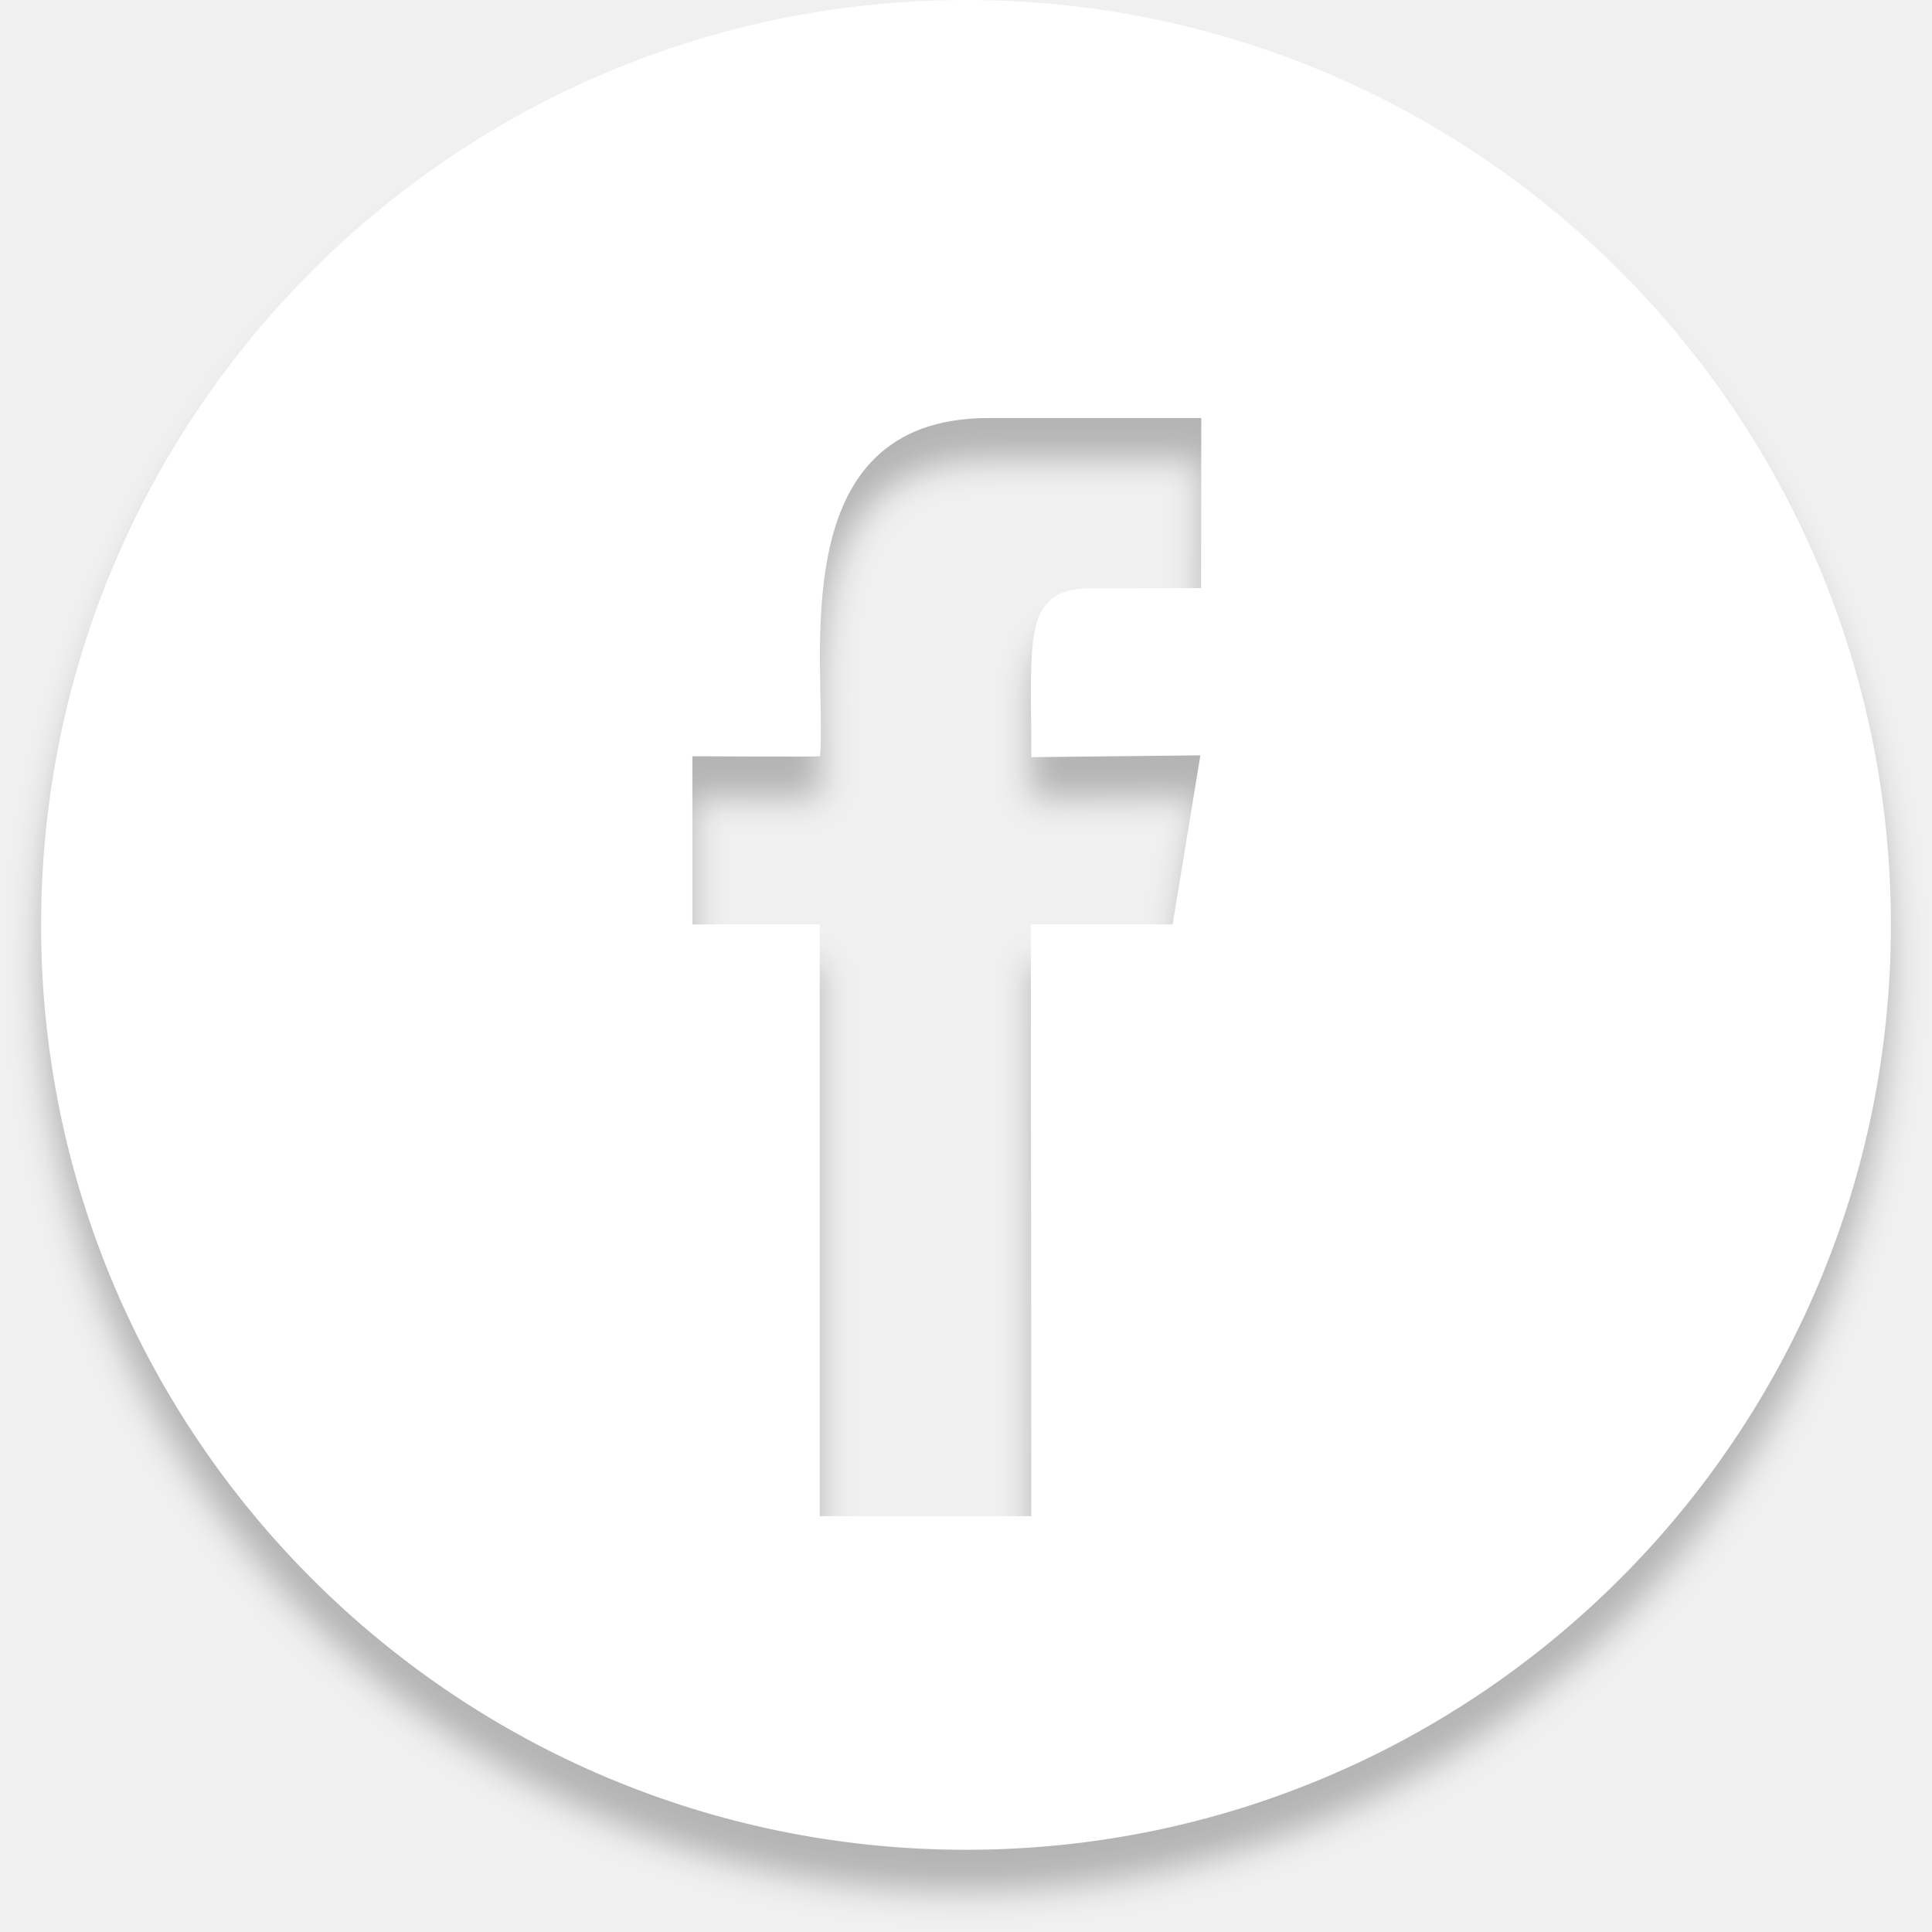
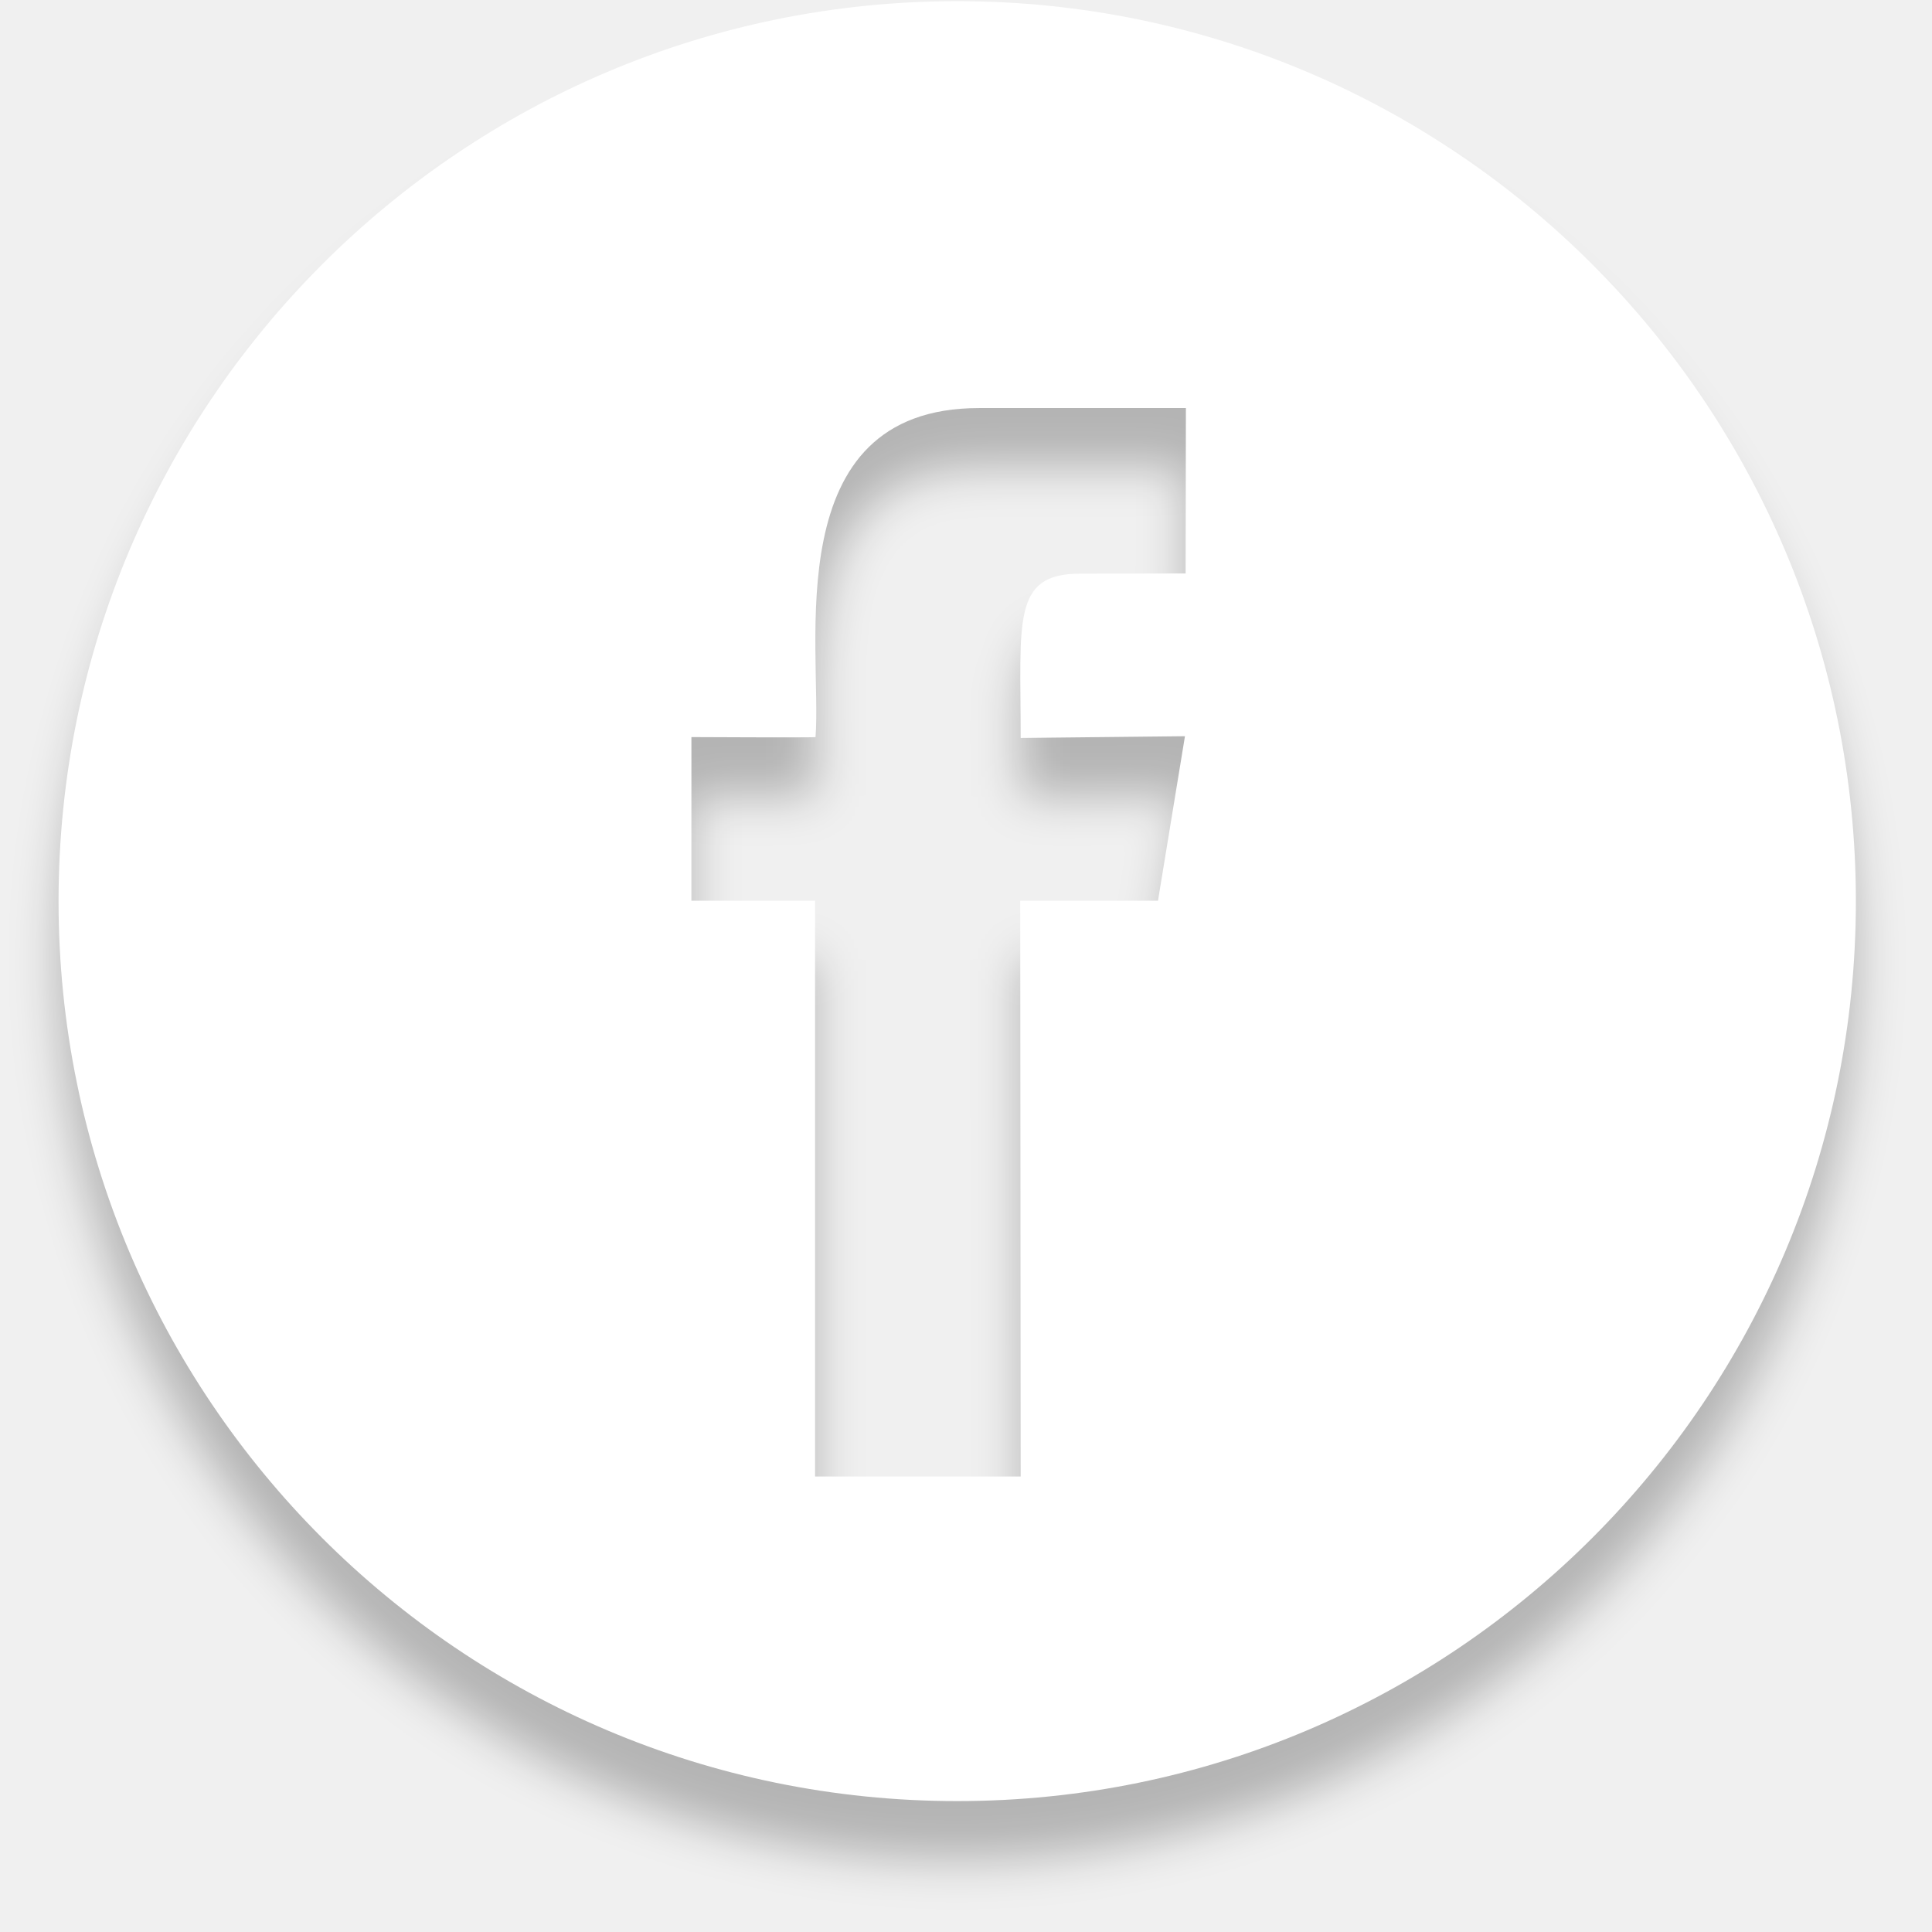
- <svg xmlns="http://www.w3.org/2000/svg" width="47" height="47" viewBox="0 0 47 47">
+ <svg xmlns="http://www.w3.org/2000/svg" width="33" height="33" viewBox="0 0 33 33">
  <defs>
-     <mask id="xjsrb" width="2" height="2" x="-1" y="-1">
-       <path fill="#fff" d="M1 0h45v45H1z" />
-       <path d="M29.219 14.307l-2.649.005c-1.707 0-1.481 1.188-1.481 4.108l4.113-.045-.676 4.113h-3.448l.01 14.396h-5.146V22.488h-3.098v-4.09s3.107.016 3.107 0c.17-2.199-.99-8.228 4.093-8.228h5.18zM.999 22.5C1 34.926 11.074 45 23.5 45 35.927 45 46 34.926 46 22.5S35.927 0 23.5 0C11.074 0 1 10.074 1 22.5z" />
+     <mask id="c606b" width="2" height="2" x="-1" y="-1">
+       <path fill="#fff" d="M1 0h31v31H1z" />
+       <path d="M20.251 9.795l-1.806.004c-1.165 0-1.011.811-1.011 2.806l2.806-.03-.461 2.81h-2.353l.008 9.835h-3.512v-9.835H11.81V12.59s2.12.011 2.12 0c.115-1.502-.675-5.62 2.792-5.62h3.534zM1 15.393c0 8.49 6.872 15.371 15.35 15.371s15.35-6.882 15.35-15.37C31.7 6.902 24.828.02 16.35.02S1 6.903 1 15.393z" />
    </mask>
-     <filter id="xjsra" width="67" height="68" x="-10" y="-11" filterUnits="userSpaceOnUse">
-       <feOffset dy="1" in="SourceGraphic" result="FeOffset1201Out" />
-       <feGaussianBlur in="FeOffset1201Out" result="FeGaussianBlur1202Out" stdDeviation="0.4 0.4" />
+     <filter id="c606a" width="53" height="54" x="-10" y="-11" filterUnits="userSpaceOnUse">
+       <feOffset dy="1" in="SourceGraphic" result="FeOffset1103Out" />
+       <feGaussianBlur in="FeOffset1103Out" result="FeGaussianBlur1104Out" stdDeviation="0.4 0.4" />
    </filter>
  </defs>
  <g>
    <g>
-       <g filter="url(#xjsra)">
-         <path fill="none" d="M29.219 14.307l-2.649.005c-1.707 0-1.481 1.188-1.481 4.108l4.113-.045-.676 4.113h-3.448l.01 14.396h-5.146V22.488h-3.098v-4.09s3.107.016 3.107 0c.17-2.199-.99-8.228 4.093-8.228h5.18zM.999 22.5C1 34.926 11.074 45 23.5 45 35.927 45 46 34.926 46 22.5S35.927 0 23.5 0C11.074 0 1 10.074 1 22.5z" mask="url(&quot;#xjsrb&quot;)" />
-         <path fill-opacity=".25" d="M29.219 14.307l-2.649.005c-1.707 0-1.481 1.188-1.481 4.108l4.113-.045-.676 4.113h-3.448l.01 14.396h-5.146V22.488h-3.098v-4.09s3.107.016 3.107 0c.17-2.199-.99-8.228 4.093-8.228h5.18zM.999 22.5C1 34.926 11.074 45 23.5 45 35.927 45 46 34.926 46 22.5S35.927 0 23.5 0C11.074 0 1 10.074 1 22.5z" />
+       <g filter="url(#c606a)">
+         <path fill="none" d="M20.251 9.795l-1.806.004c-1.165 0-1.011.811-1.011 2.806l2.806-.03-.461 2.81h-2.353l.008 9.835h-3.512v-9.835H11.81V12.59s2.12.011 2.12 0c.115-1.502-.675-5.62 2.792-5.62h3.534zM1 15.393c0 8.49 6.872 15.371 15.35 15.371s15.35-6.882 15.35-15.37C31.7 6.902 24.828.02 16.35.02S1 6.903 1 15.393z" mask="url(&quot;#c606b&quot;)" />
+         <path fill-opacity=".25" d="M20.251 9.795l-1.806.004c-1.165 0-1.011.811-1.011 2.806l2.806-.03-.461 2.81h-2.353l.008 9.835h-3.512v-9.835H11.81V12.59s2.12.011 2.12 0c.115-1.502-.675-5.62 2.792-5.62h3.534zM1 15.393c0 8.49 6.872 15.371 15.35 15.371s15.35-6.882 15.35-15.37C31.7 6.902 24.828.02 16.35.02S1 6.903 1 15.393z" />
      </g>
-       <path fill="#fff" d="M29.219 14.307l-2.649.005c-1.707 0-1.481 1.188-1.481 4.108l4.113-.045-.676 4.113h-3.448l.01 14.396h-5.146V22.488h-3.098v-4.09s3.107.016 3.107 0c.17-2.199-.99-8.228 4.093-8.228h5.18zM.999 22.5C1 34.926 11.074 45 23.5 45 35.927 45 46 34.926 46 22.5S35.927 0 23.5 0C11.074 0 1 10.074 1 22.5z" />
+       <path fill="#fff" d="M20.251 9.795l-1.806.004c-1.165 0-1.011.811-1.011 2.806l2.806-.03-.461 2.81h-2.353l.008 9.835h-3.512v-9.835H11.81V12.59s2.12.011 2.12 0c.115-1.502-.675-5.62 2.792-5.62h3.534zM1 15.393c0 8.49 6.872 15.371 15.35 15.371s15.35-6.882 15.35-15.37C31.7 6.902 24.828.02 16.35.02S1 6.903 1 15.393z" />
    </g>
  </g>
</svg>
